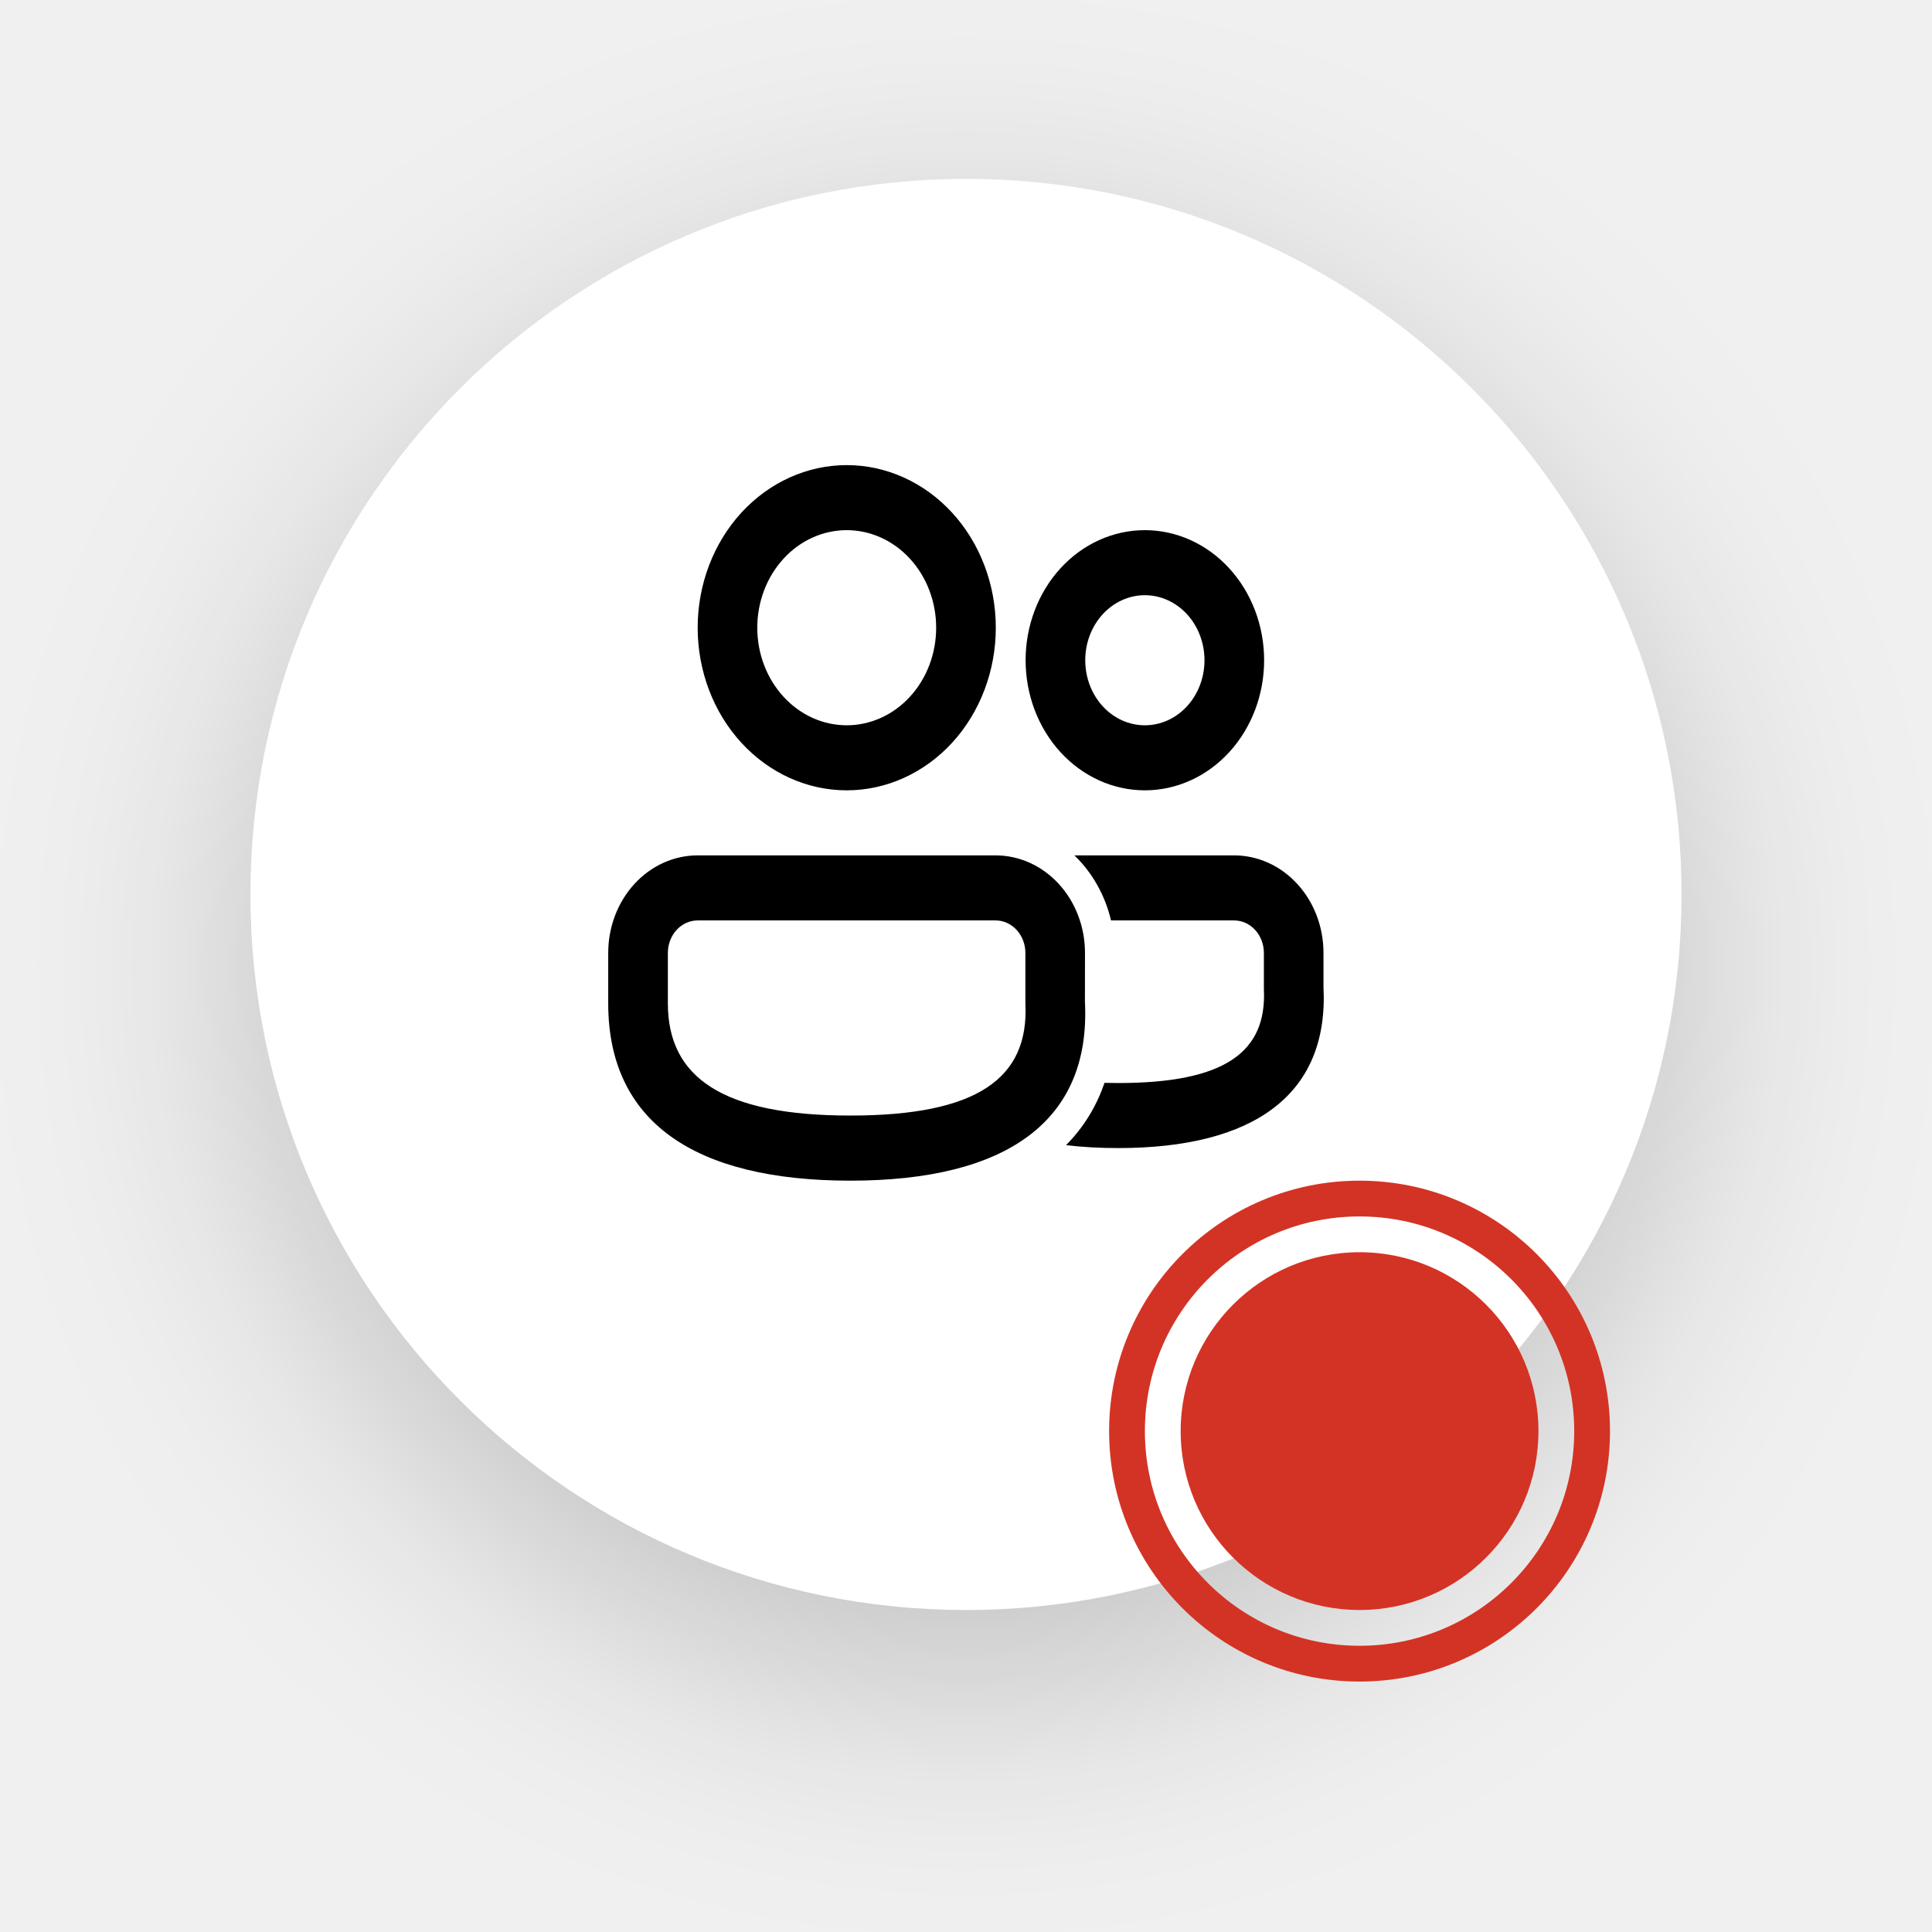
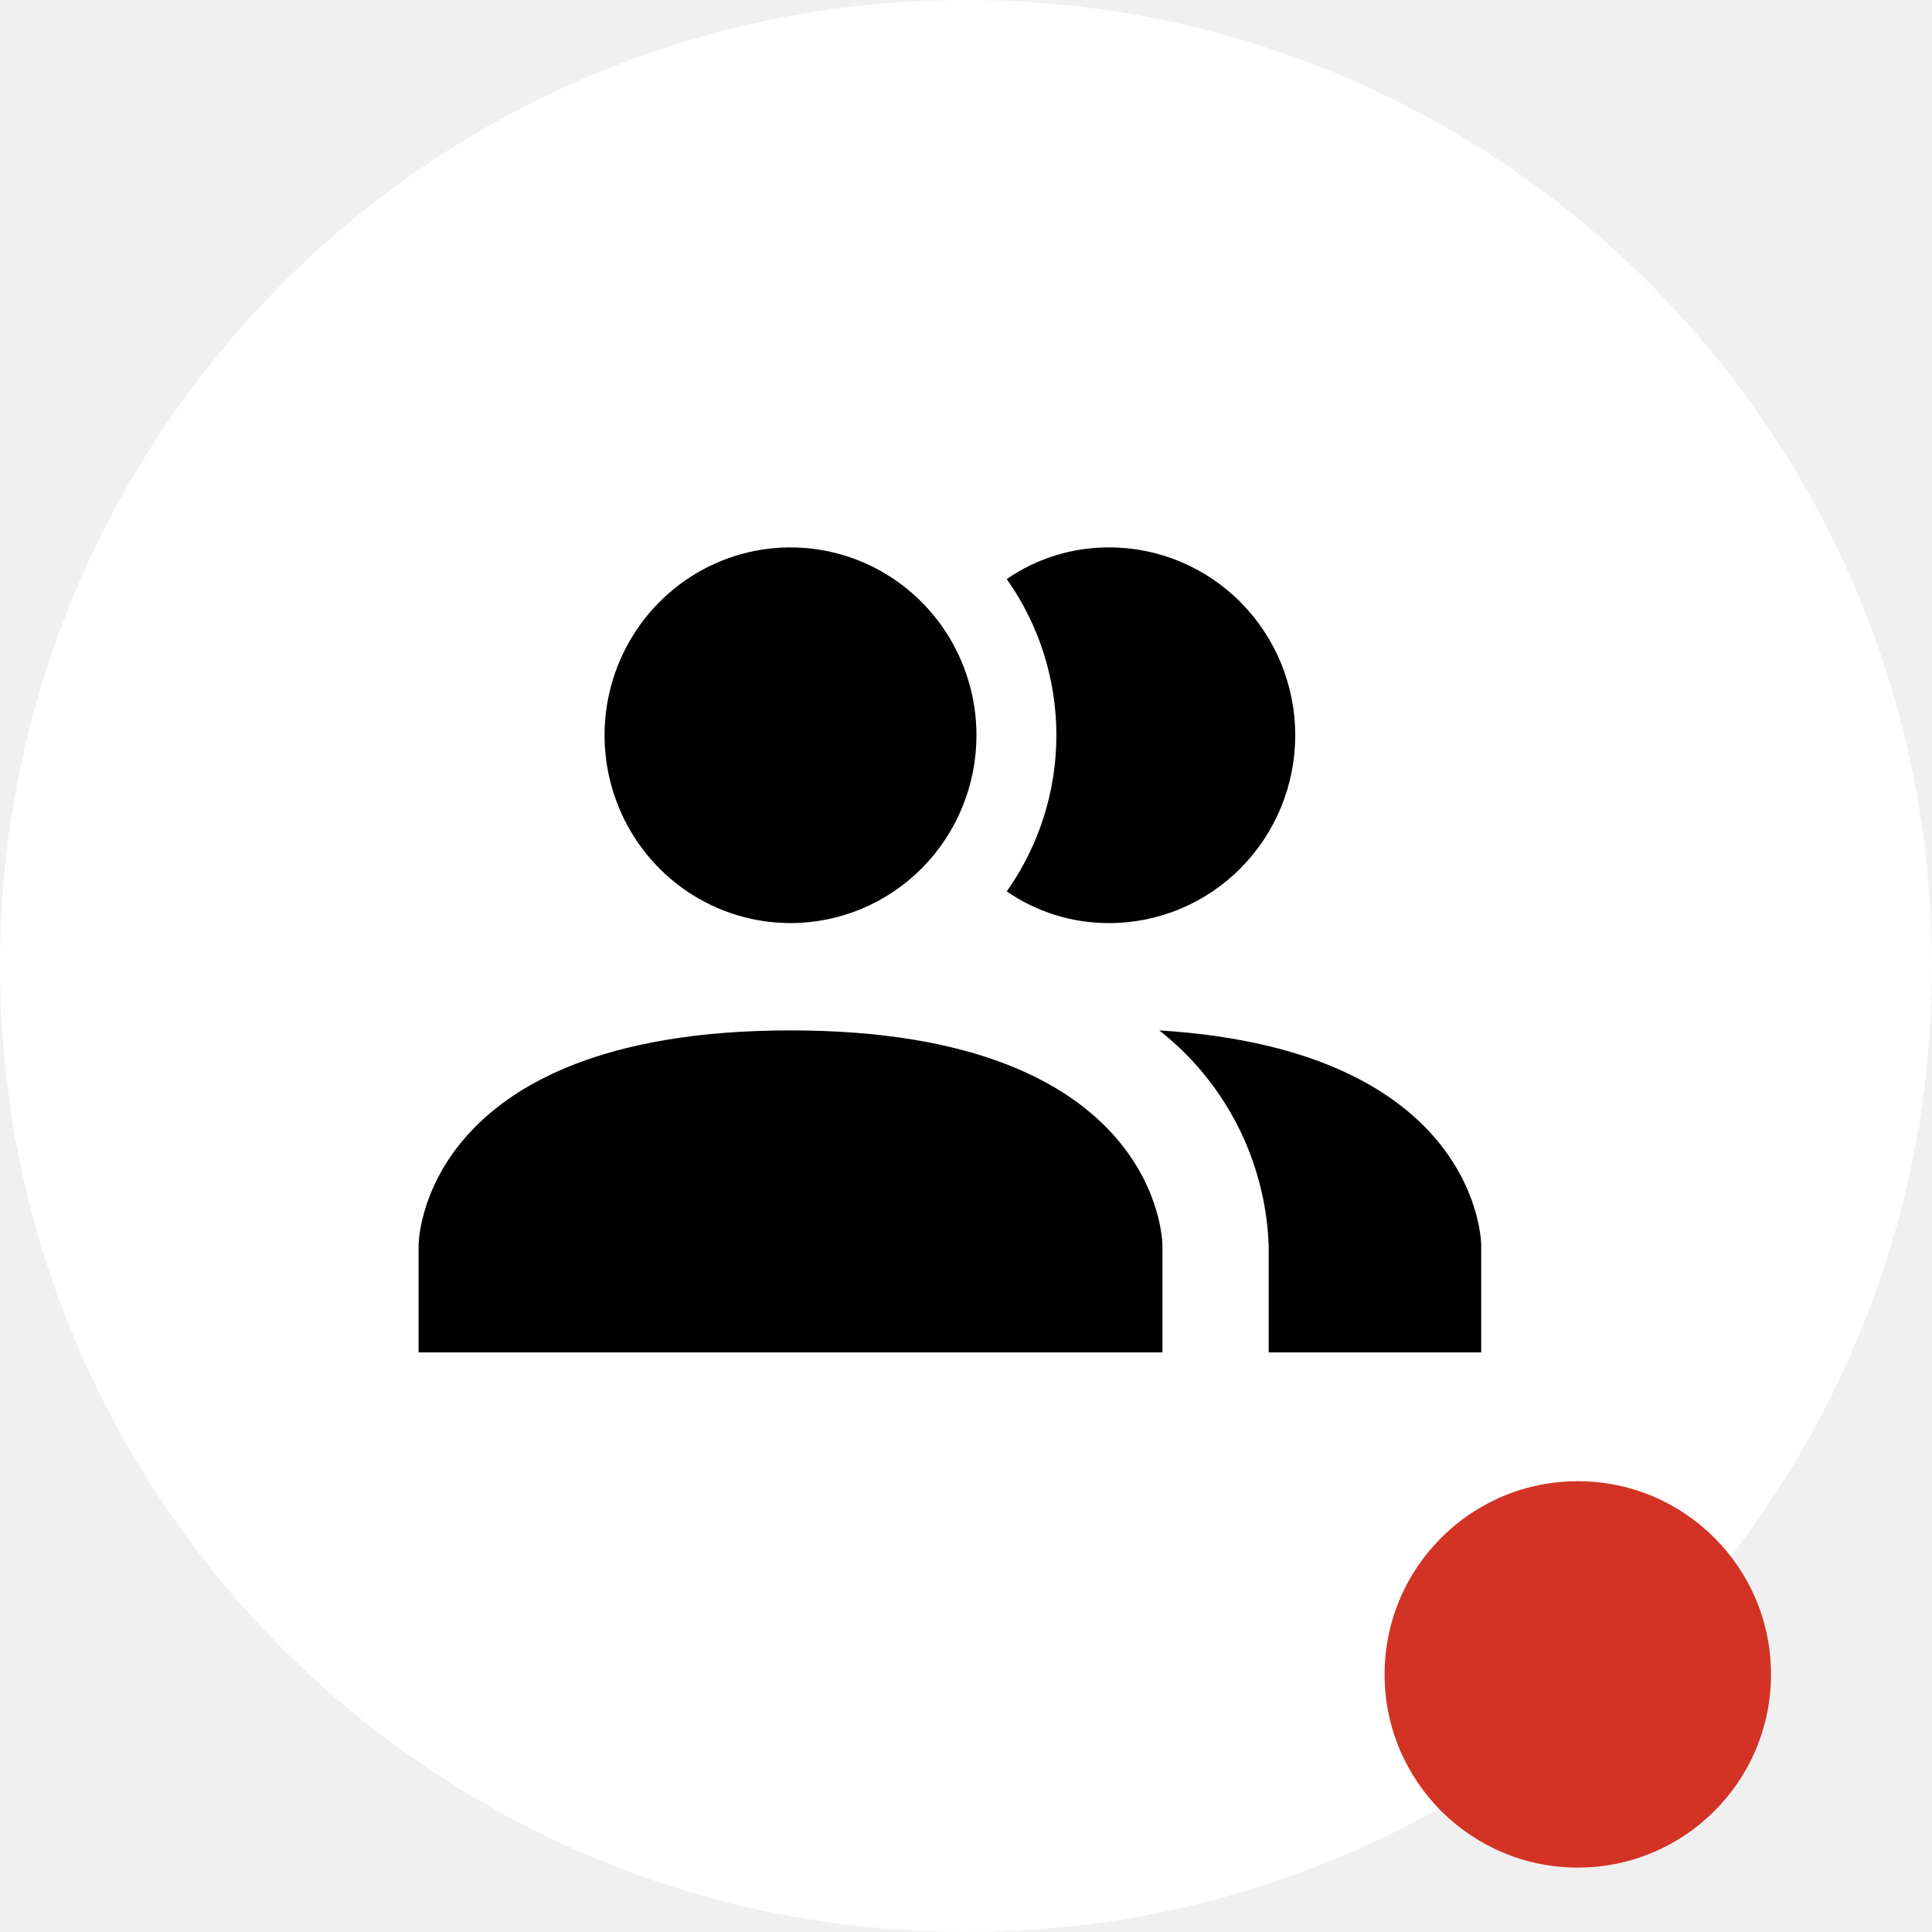
- <svg xmlns="http://www.w3.org/2000/svg" width="54" height="54" viewBox="0 0 54 54" fill="none">
-   <g filter="url(#filter0_d)">
-     <circle cx="27" cy="25" r="20" fill="white" />
-   </g>
-   <circle cx="38" cy="40" r="6.5" stroke="#D33325" />
-   <circle cx="38" cy="40" r="5" fill="#D33325" />
-   <path d="M27.826 23.908C28.489 23.908 29.125 24.195 29.594 24.707C30.063 25.218 30.326 25.912 30.326 26.635L30.324 27.995C30.496 31.335 28.138 33 23.766 33C19.41 32.998 17 31.357 17 28.044V26.635C17 25.912 17.263 25.218 17.732 24.707C18.201 24.195 18.837 23.908 19.5 23.908H27.826ZM34.492 23.908C35.156 23.908 35.791 24.195 36.26 24.707C36.729 25.218 36.992 25.912 36.992 26.635V27.593C37.142 30.587 35.059 32.089 31.253 32.089C30.736 32.089 30.249 32.062 29.796 32.007C30.279 31.52 30.641 30.94 30.871 30.266L31.253 30.271C34.226 30.271 35.414 29.415 35.326 27.642V26.635C35.326 26.394 35.238 26.163 35.082 25.992C34.925 25.822 34.714 25.726 34.492 25.726H31.054C30.887 25.022 30.53 24.389 30.029 23.908H34.492ZM27.826 25.726H19.5C19.279 25.726 19.067 25.822 18.911 25.992C18.754 26.163 18.667 26.394 18.667 26.635V28.044C18.667 30.126 20.213 31.18 23.766 31.18C27.306 31.18 28.766 30.149 28.66 28.044V26.635C28.66 26.394 28.572 26.163 28.415 25.992C28.259 25.822 28.047 25.726 27.826 25.726ZM23.666 13C24.771 13 25.831 13.479 26.613 14.331C27.394 15.184 27.833 16.34 27.833 17.545C27.833 18.75 27.394 19.907 26.613 20.759C25.831 21.611 24.771 22.09 23.666 22.09C22.561 22.09 21.502 21.611 20.72 20.759C19.939 19.907 19.5 18.75 19.5 17.545C19.5 16.34 19.939 15.184 20.72 14.331C21.502 13.479 22.561 13 23.666 13ZM31.999 14.818C32.883 14.818 33.731 15.201 34.356 15.883C34.981 16.565 35.333 17.49 35.333 18.454C35.333 19.418 34.981 20.343 34.356 21.025C33.731 21.707 32.883 22.09 31.999 22.09C31.115 22.09 30.267 21.707 29.642 21.025C29.017 20.343 28.666 19.418 28.666 18.454C28.666 17.49 29.017 16.565 29.642 15.883C30.267 15.201 31.115 14.818 31.999 14.818ZM23.666 14.818C23.003 14.818 22.367 15.105 21.899 15.617C21.43 16.128 21.166 16.822 21.166 17.545C21.166 18.268 21.43 18.962 21.899 19.473C22.367 19.985 23.003 20.272 23.666 20.272C24.329 20.272 24.965 19.985 25.434 19.473C25.903 18.962 26.166 18.268 26.166 17.545C26.166 16.822 25.903 16.128 25.434 15.617C24.965 15.105 24.329 14.818 23.666 14.818ZM31.999 16.636C31.557 16.636 31.133 16.828 30.821 17.169C30.508 17.509 30.333 17.972 30.333 18.454C30.333 18.936 30.508 19.399 30.821 19.74C31.133 20.081 31.557 20.272 31.999 20.272C32.441 20.272 32.865 20.081 33.178 19.74C33.49 19.399 33.666 18.936 33.666 18.454C33.666 17.972 33.49 17.509 33.178 17.169C32.865 16.828 32.441 16.636 31.999 16.636Z" fill="black" />
-   <defs>
-     <filter id="filter0_d" x="0" y="0" width="54" height="54" filterUnits="userSpaceOnUse" color-interpolation-filters="sRGB">
-       <feFlood flood-opacity="0" result="BackgroundImageFix" />
-       <feColorMatrix in="SourceAlpha" type="matrix" values="0 0 0 0 0 0 0 0 0 0 0 0 0 0 0 0 0 0 127 0" />
-       <feOffset dy="2" />
-       <feGaussianBlur stdDeviation="3.5" />
-       <feColorMatrix type="matrix" values="0 0 0 0 0 0 0 0 0 0 0 0 0 0 0 0 0 0 0.2 0" />
-       <feBlend mode="normal" in2="BackgroundImageFix" result="effect1_dropShadow" />
-       <feBlend mode="normal" in="SourceGraphic" in2="effect1_dropShadow" result="shape" />
-     </filter>
-   </defs>
+ <svg xmlns="http://www.w3.org/2000/svg" width="60" height="60" viewBox="0 0 60 60" fill="none">
+   <circle cx="30" cy="30" r="30" fill="white" />
+   <circle cx="49" cy="52" r="6" fill="#D33325" />
+   <path d="M36.1 38.667V42H13V38.667C13 38.667 13 32 24.55 32C36.1 32 36.1 38.667 36.1 38.667ZM30.325 22.833C30.325 21.68 29.986 20.552 29.352 19.593C28.717 18.633 27.815 17.886 26.76 17.444C25.705 17.003 24.544 16.887 23.423 17.112C22.303 17.337 21.274 17.893 20.466 18.709C19.659 19.524 19.109 20.564 18.886 21.695C18.663 22.827 18.777 24 19.215 25.066C19.652 26.132 20.392 27.043 21.342 27.684C22.291 28.325 23.408 28.667 24.55 28.667C26.082 28.667 27.55 28.052 28.634 26.958C29.717 25.864 30.325 24.381 30.325 22.833ZM36.001 32C37.015 32.793 37.845 33.801 38.433 34.953C39.02 36.104 39.35 37.372 39.4 38.667V42H46V38.667C46 38.667 46 32.617 36.001 32ZM34.45 17C33.314 16.994 32.204 17.337 31.265 17.983C32.268 19.398 32.807 21.094 32.807 22.833C32.807 24.573 32.268 26.269 31.265 27.683C32.204 28.33 33.314 28.673 34.45 28.667C35.982 28.667 37.45 28.052 38.533 26.958C39.617 25.864 40.225 24.381 40.225 22.833C40.225 21.286 39.617 19.803 38.533 18.709C37.45 17.615 35.982 17 34.45 17Z" fill="black" />
</svg>
